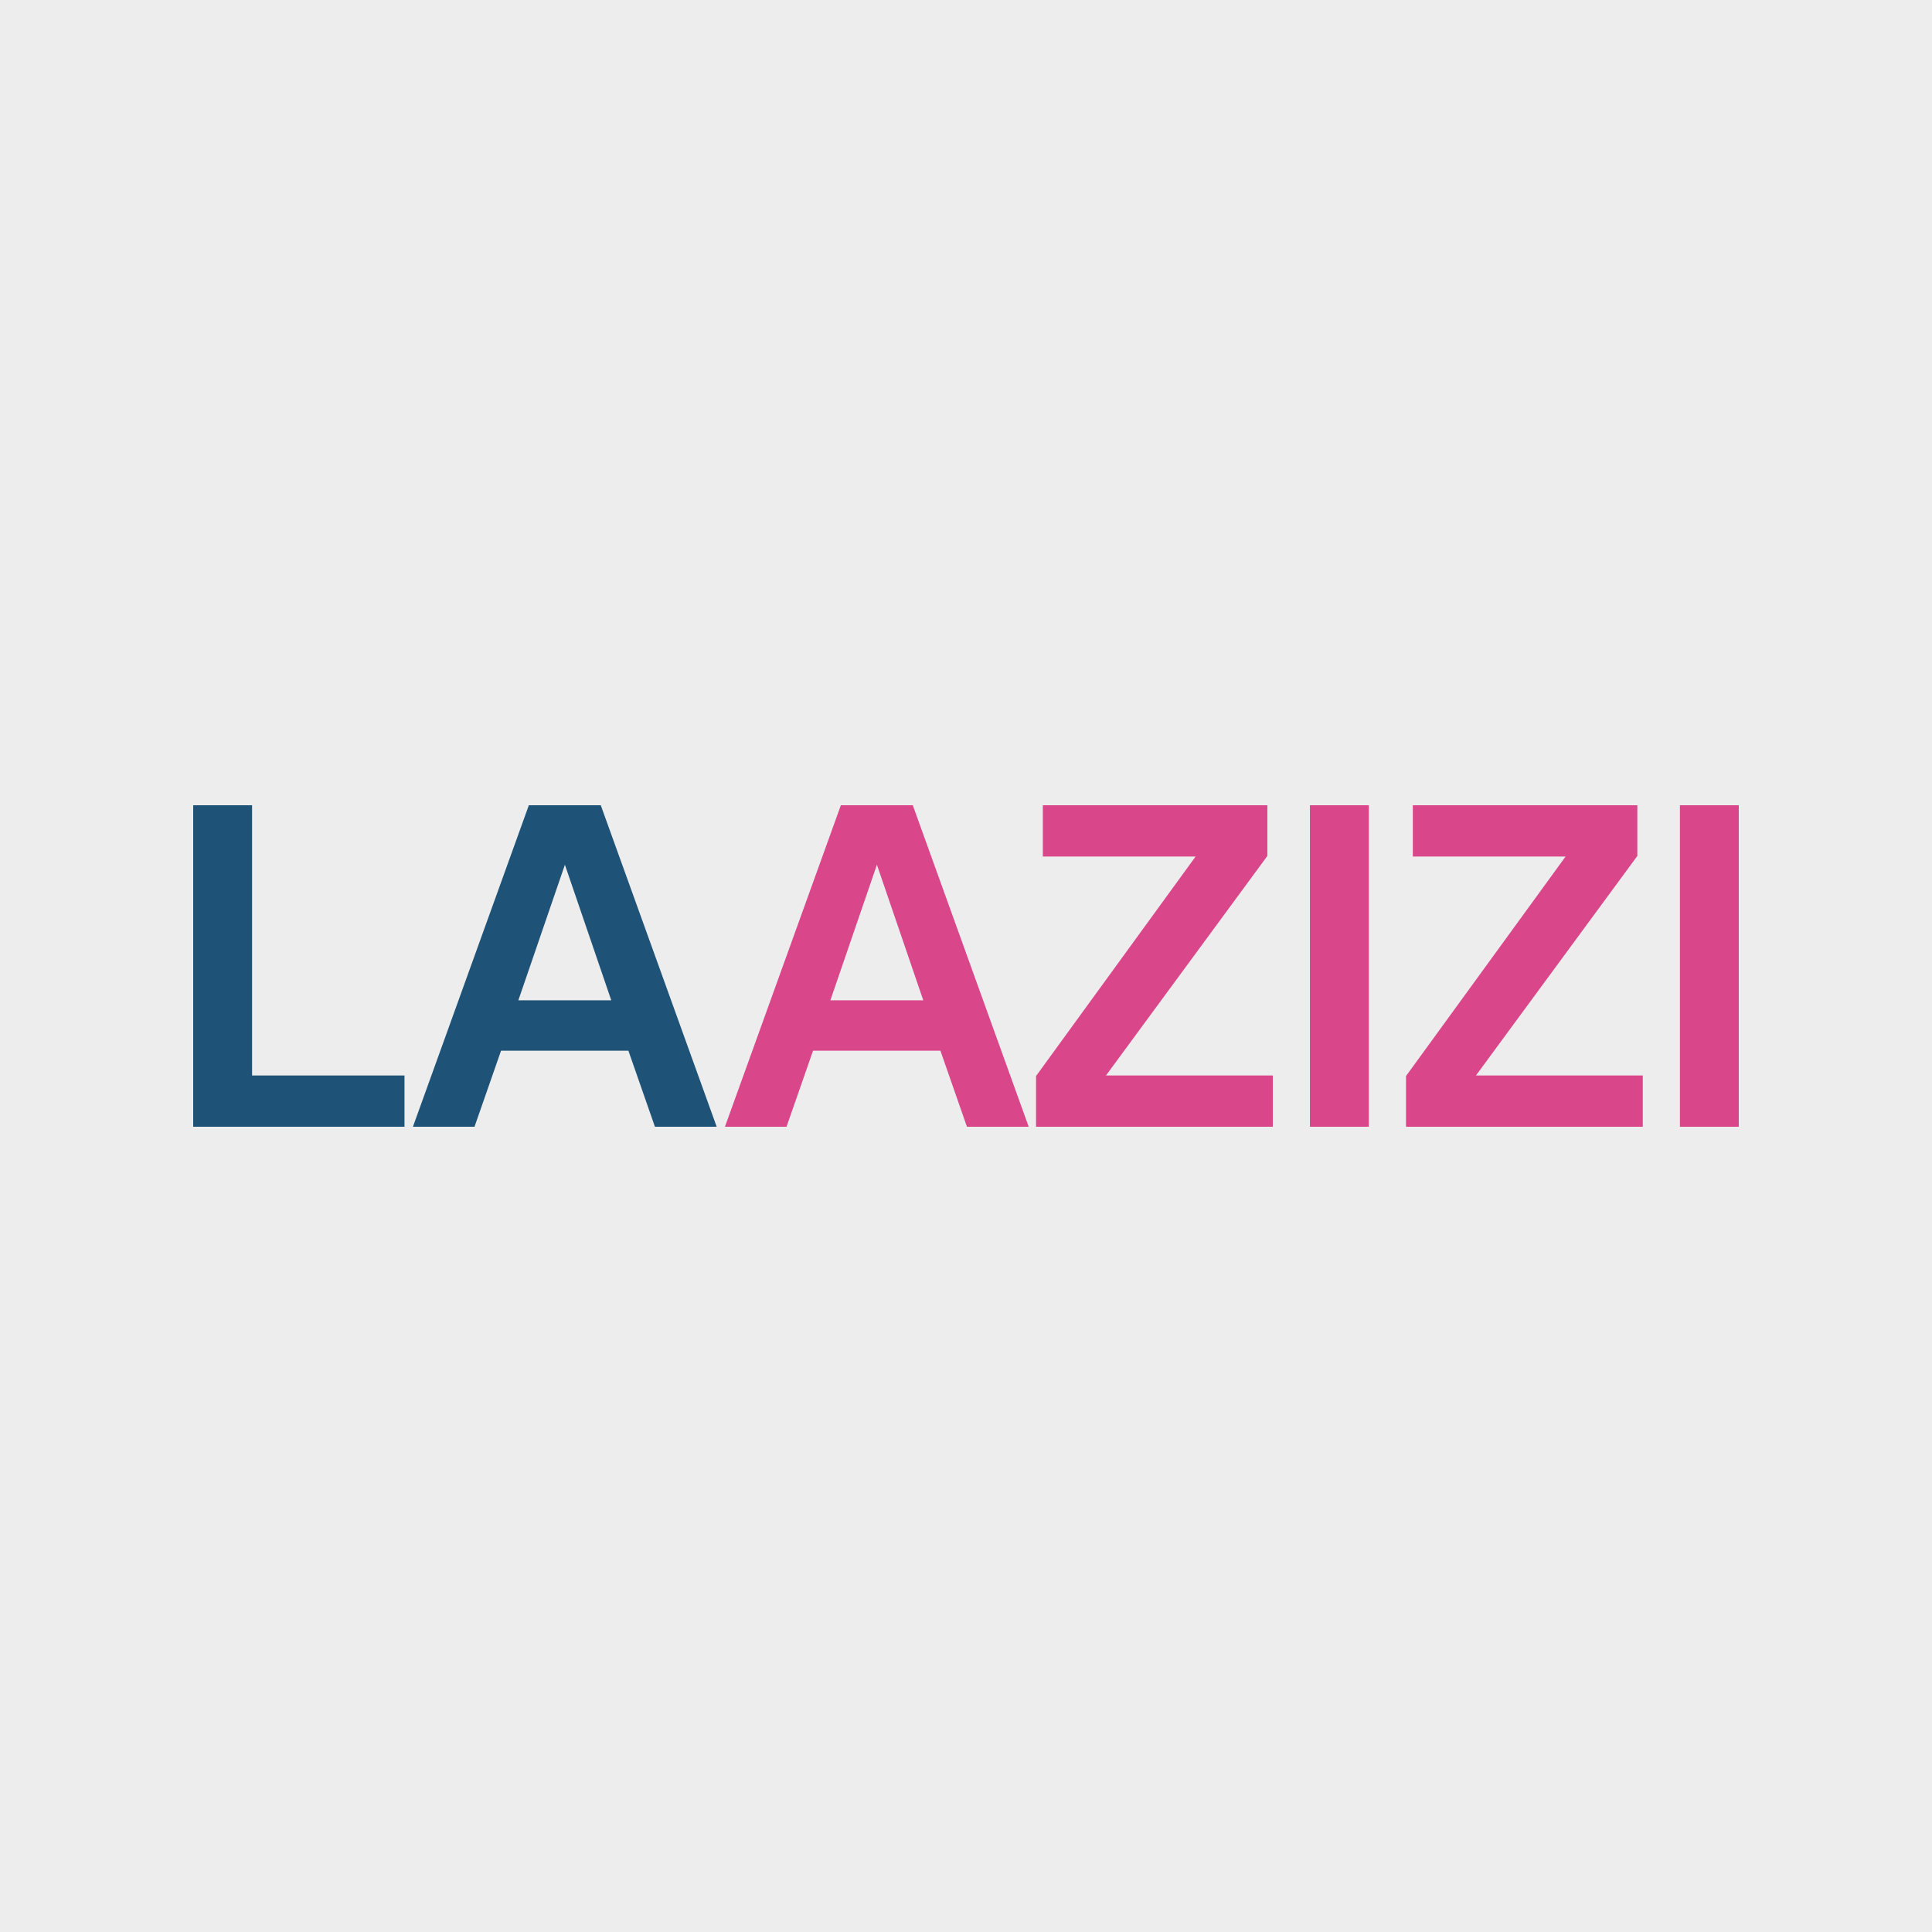
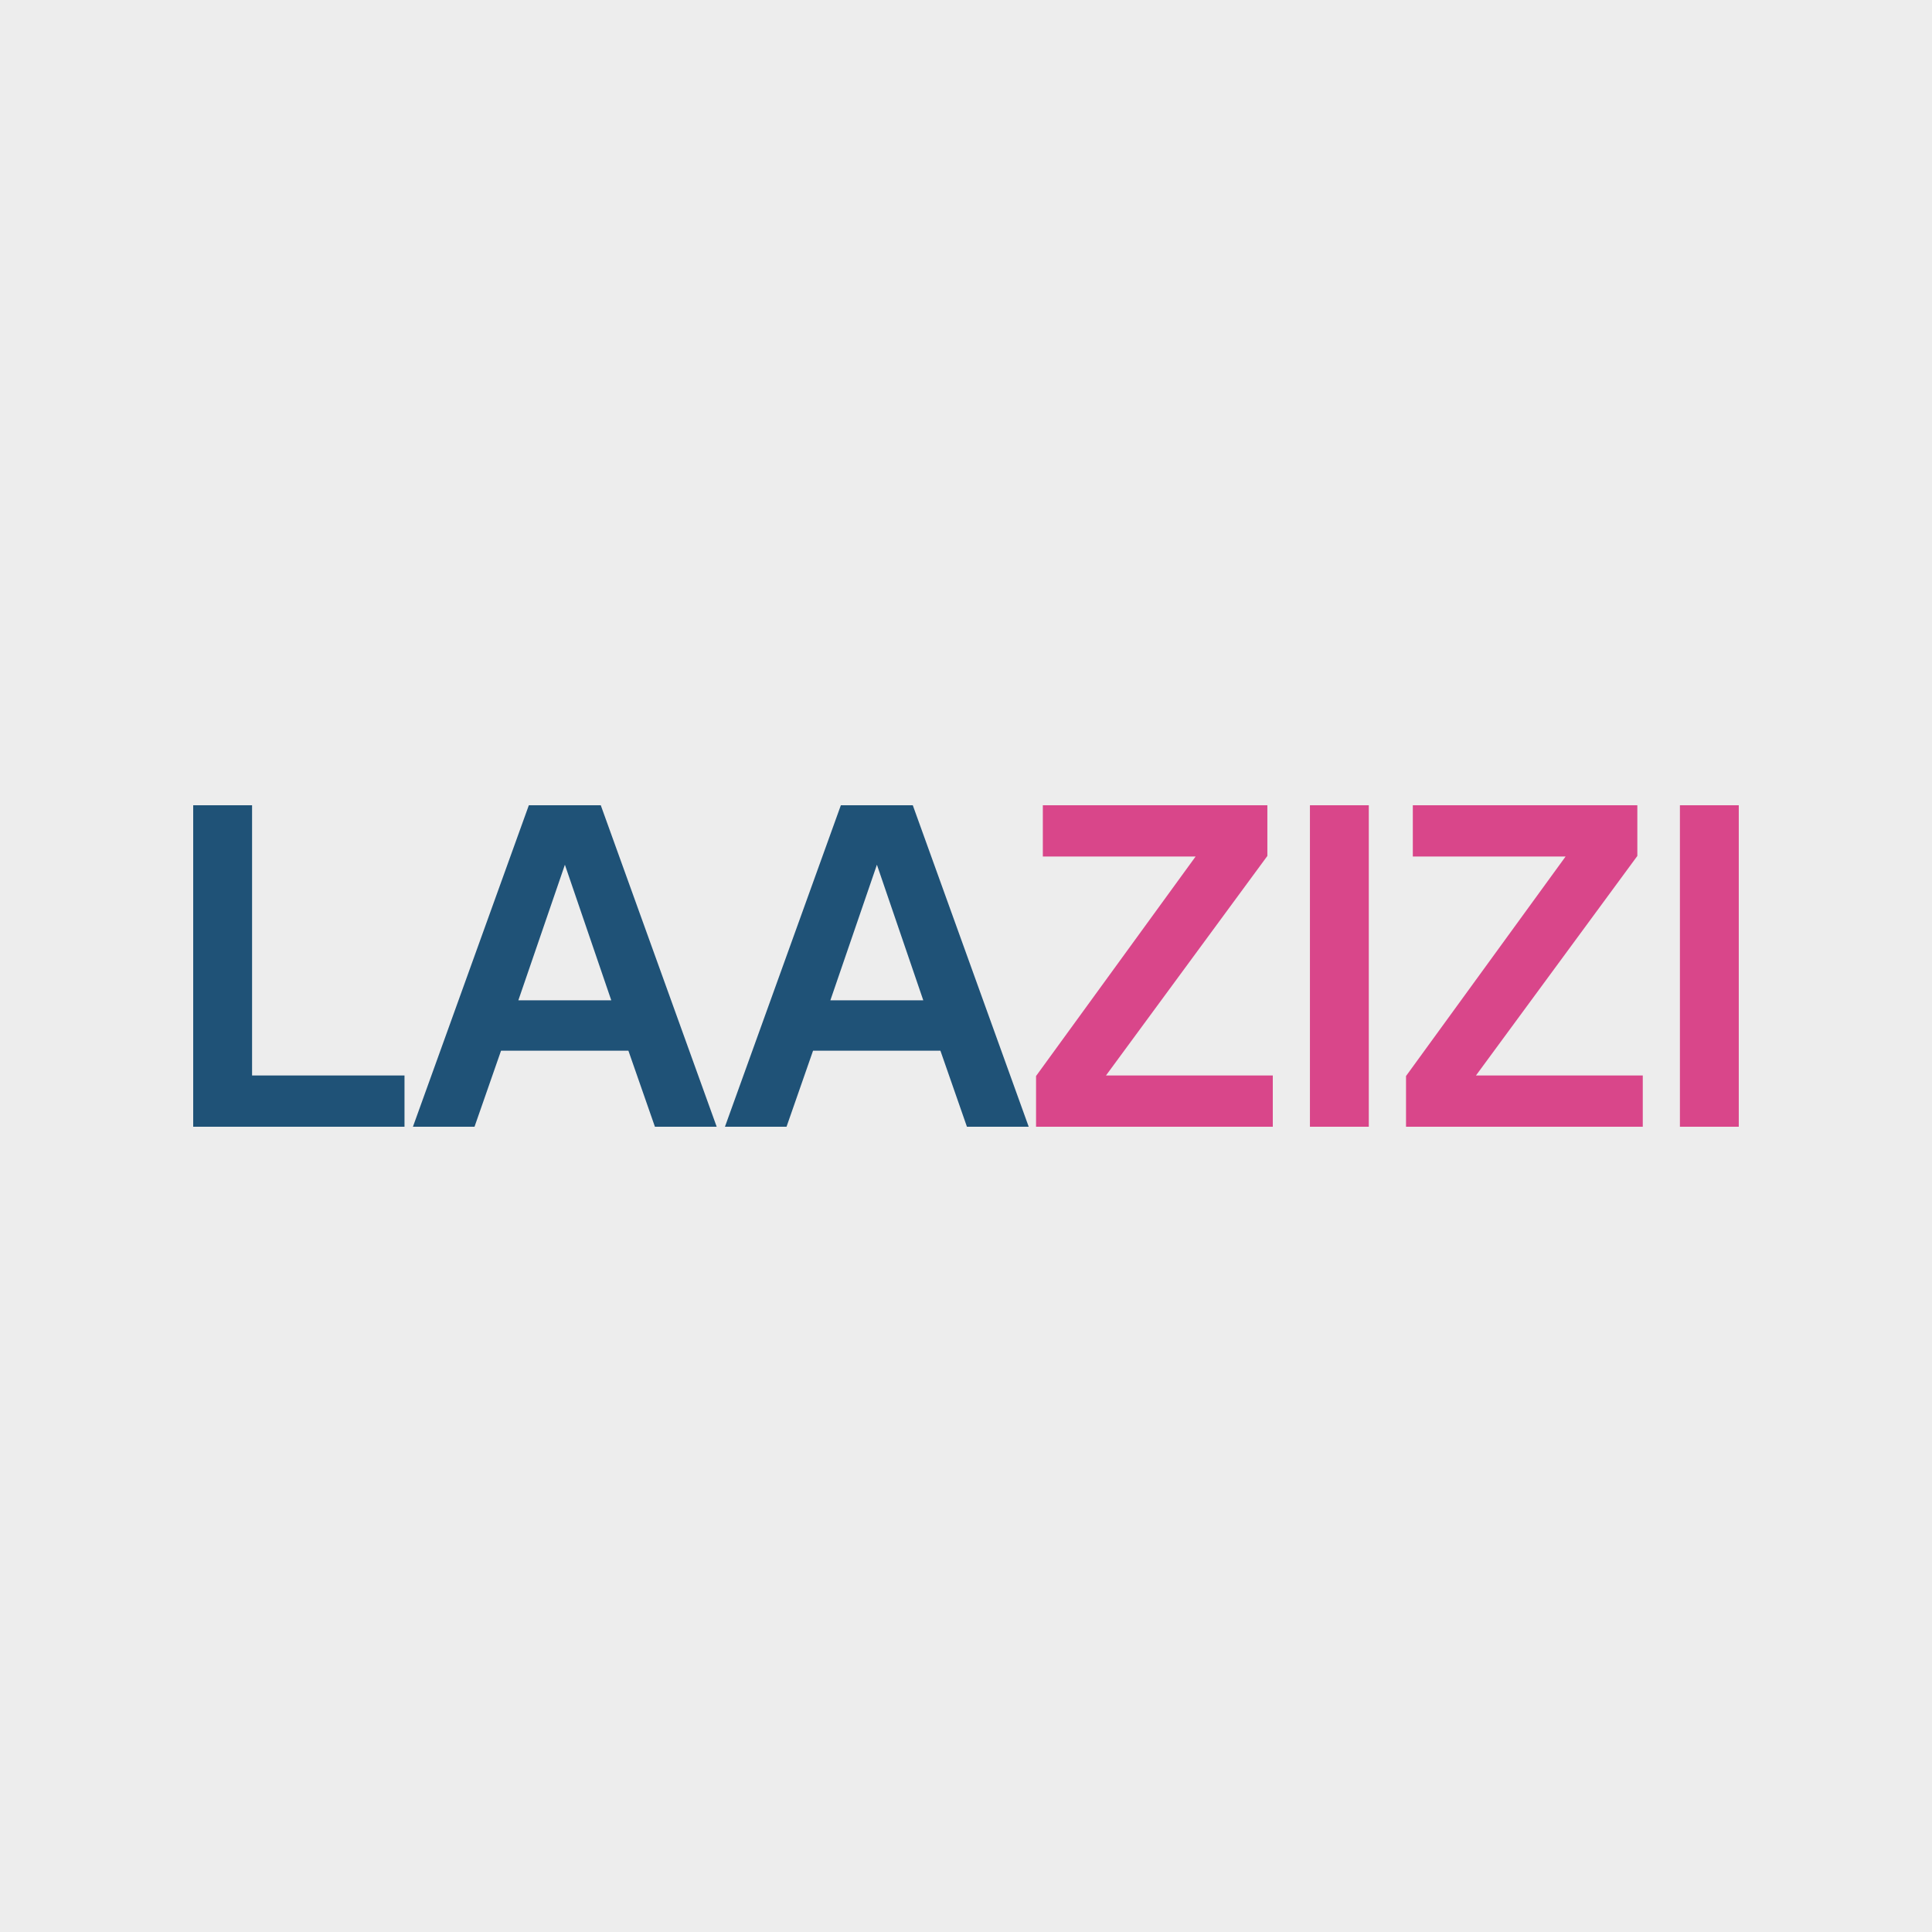
<svg xmlns="http://www.w3.org/2000/svg" viewBox="0 0 1024 1024" width="1024" height="1024" role="img" aria-label="LAAZIZI">
  <rect width="1024" height="1024" rx="0" fill="#ededed" />
  <g transform="translate(102.40 426.79) scale(0.24002) translate(-80.00 710.00)">
-     <path fill="#1f5277" d="M79.999 0.0V-710.0H210.002V-40.4L139.4 -113.202H546.601V0.0ZM565.2 0.0 821.2 -710.0H980.003L1236.003 0.0H1099.6L1041.001 -167.998H759.802L701.203 0.0ZM798.002 -279.2H1003.2L900.801 -578.597Z" />
-     <path fill="#d9468a" d="M1254.2 0.0 1510.2 -710.0H1669.003L1925.003 0.0H1788.6L1730.001 -167.998H1448.802L1390.203 0.0ZM1487.002 -279.2H1692.2L1589.801 -578.597ZM1941.2 0.0V-112.001L2293.598 -596.798H1956.2V-710.0H2452.002V-597.999L2095.603 -113.202H2464.002V0.0ZM2545.999 0.0V-710.0H2676.002V0.0ZM2758.2 0.0V-112.001L3110.598 -596.798H2773.2V-710.0H3269.002V-597.999L2912.603 -113.202H3281.002V0.0ZM3362.999 0.0V-710.0H3493.002V0.0Z" />
+     <path fill="#1f5277" d="M79.999 0.0V-710.0H210.002V-40.4L139.4 -113.202H546.601V0.0ZM565.2 0.0 821.2 -710.0H980.003L1236.003 0.0H1099.6L1041.001 -167.998H759.802L701.203 0.0ZM798.002 -279.2H1003.2L900.801 -578.597ZM1254.2 0.0 1510.2 -710.0H1669.003L1925.003 0.0H1788.6L1730.001 -167.998H1448.802L1390.203 0.0ZM1487.002 -279.2H1692.2L1589.801 -578.597Z" />
+     <path fill="#d9468a" d="M1941.2 0.0V-112.001L2293.598 -596.798H1956.2V-710.0H2452.002V-597.999L2095.603 -113.202H2464.002V0.0ZM2545.999 0.0V-710.0H2676.002V0.0ZM2758.2 0.0V-112.001L3110.598 -596.798H2773.2V-710.0H3269.002V-597.999L2912.603 -113.202H3281.002V0.0ZM3362.999 0.0V-710.0H3493.002V0.0Z" />
  </g>
</svg>
